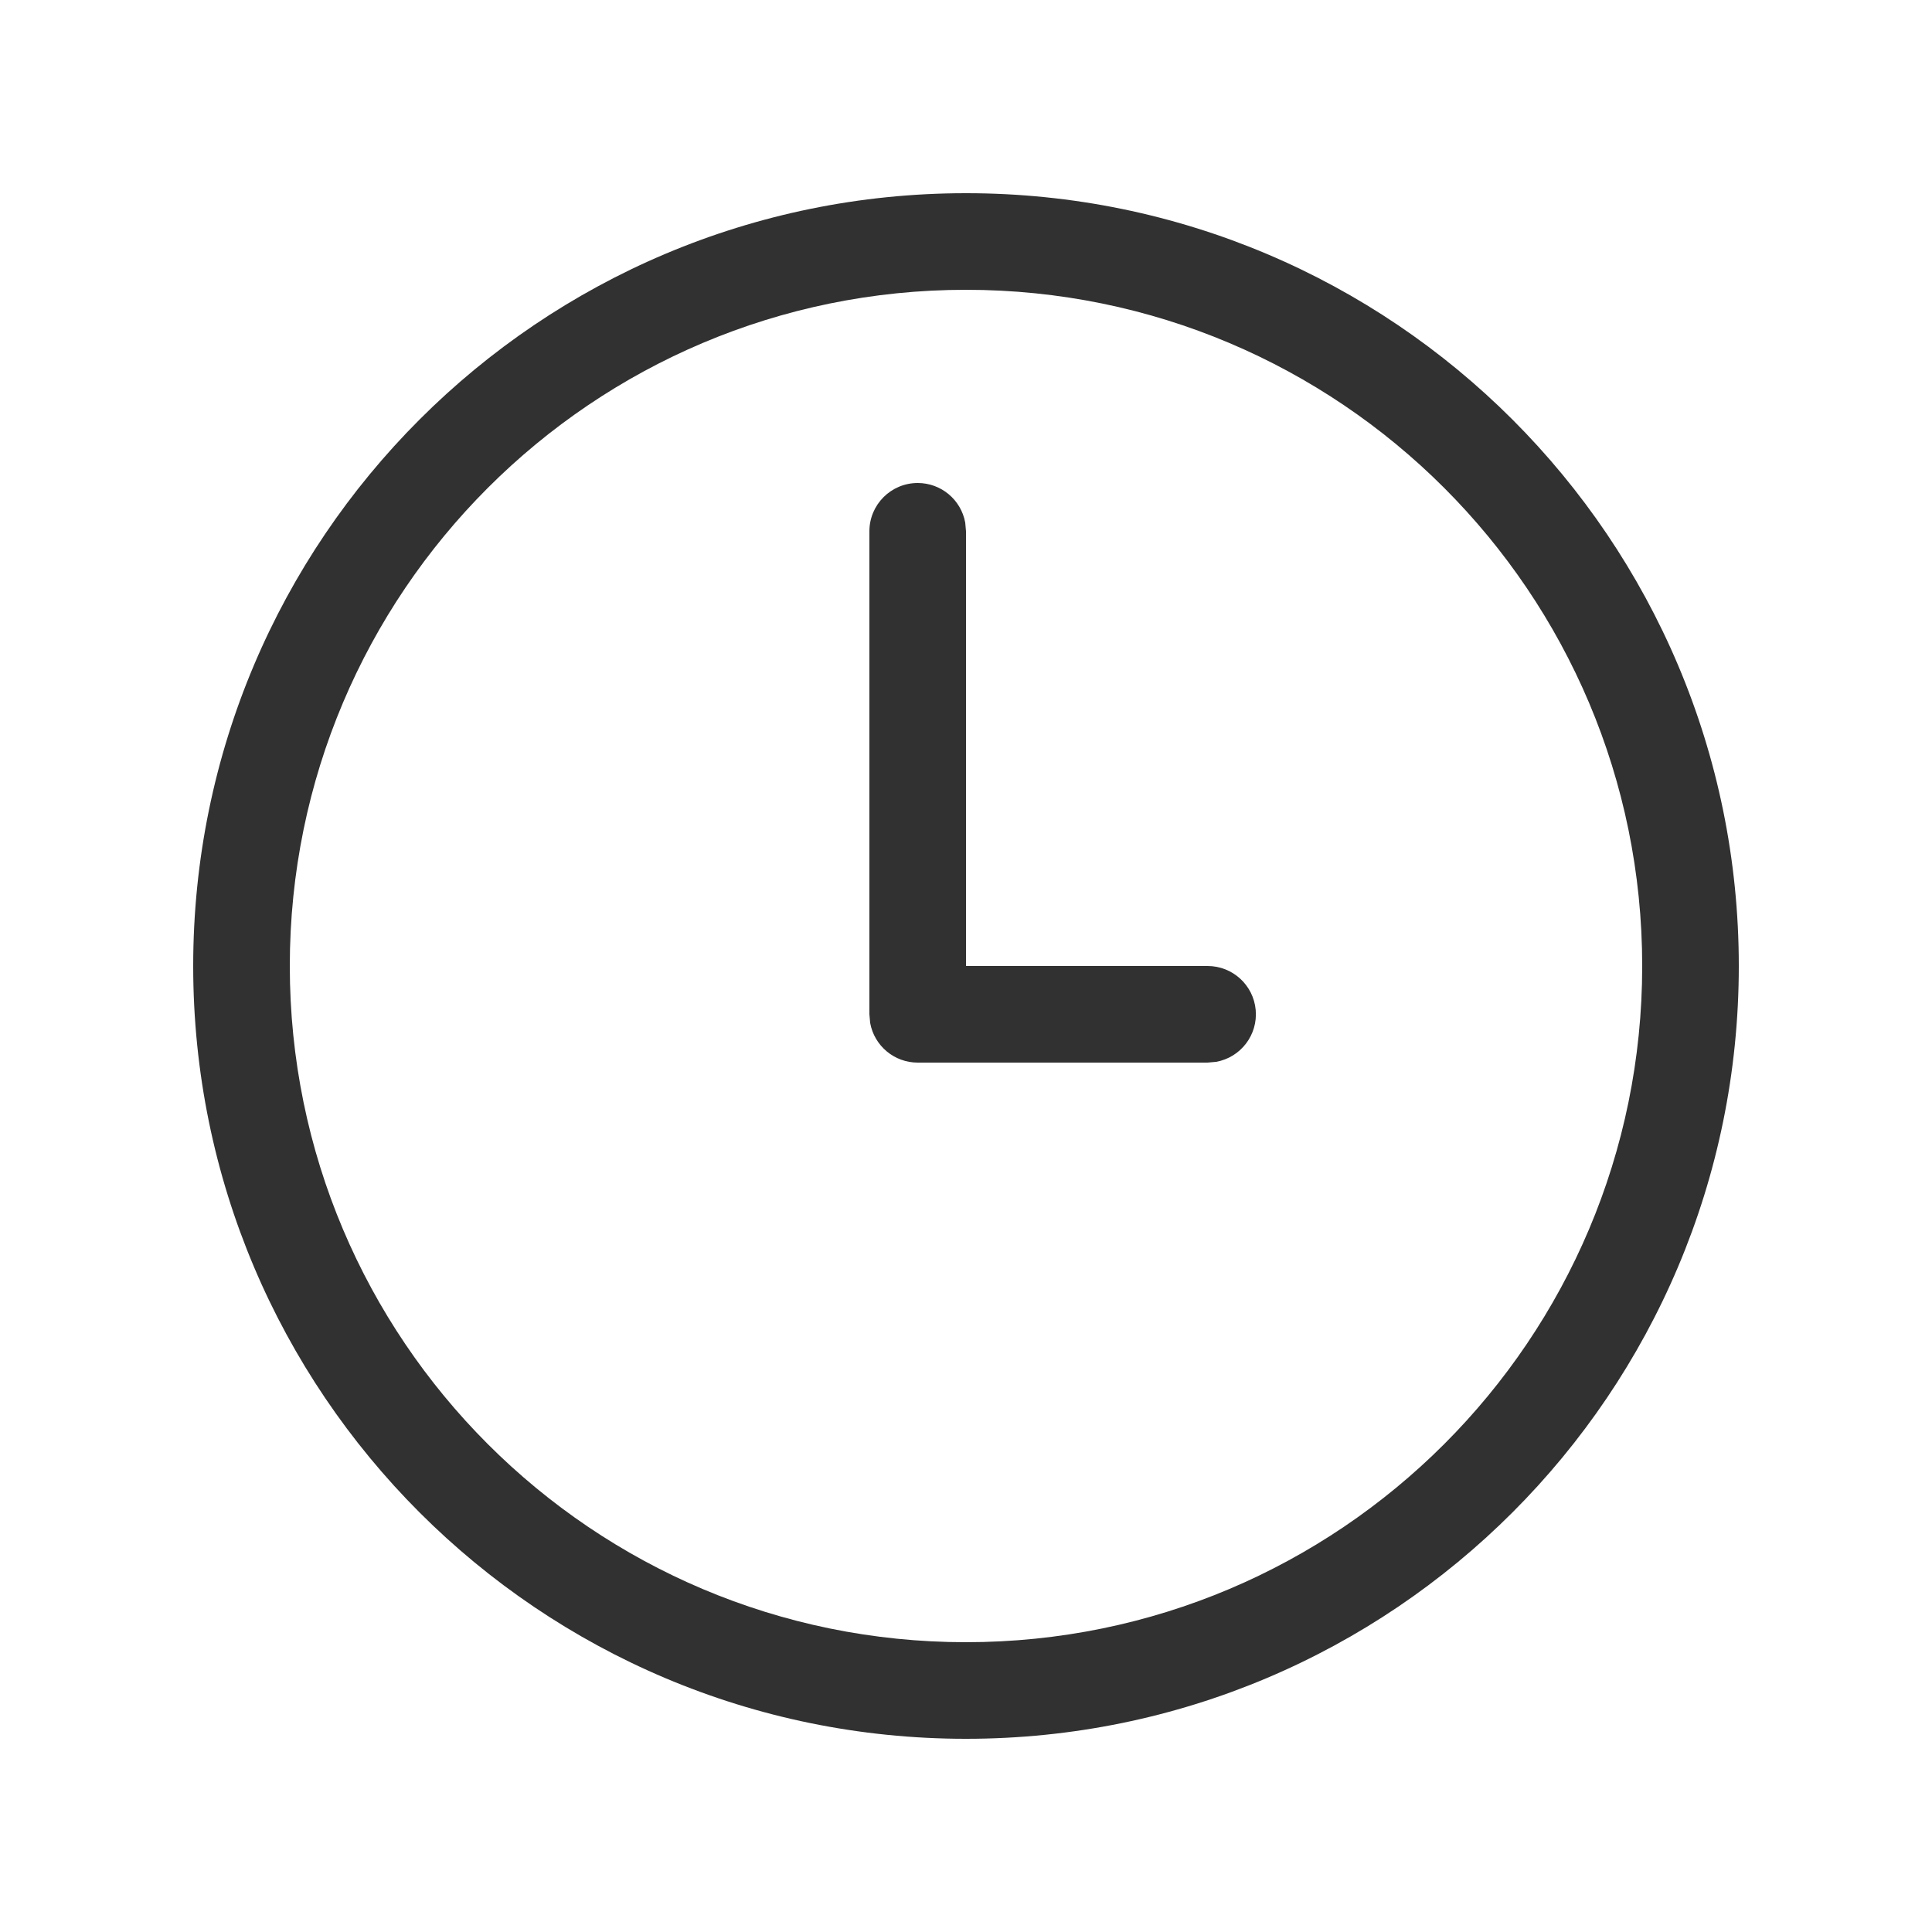
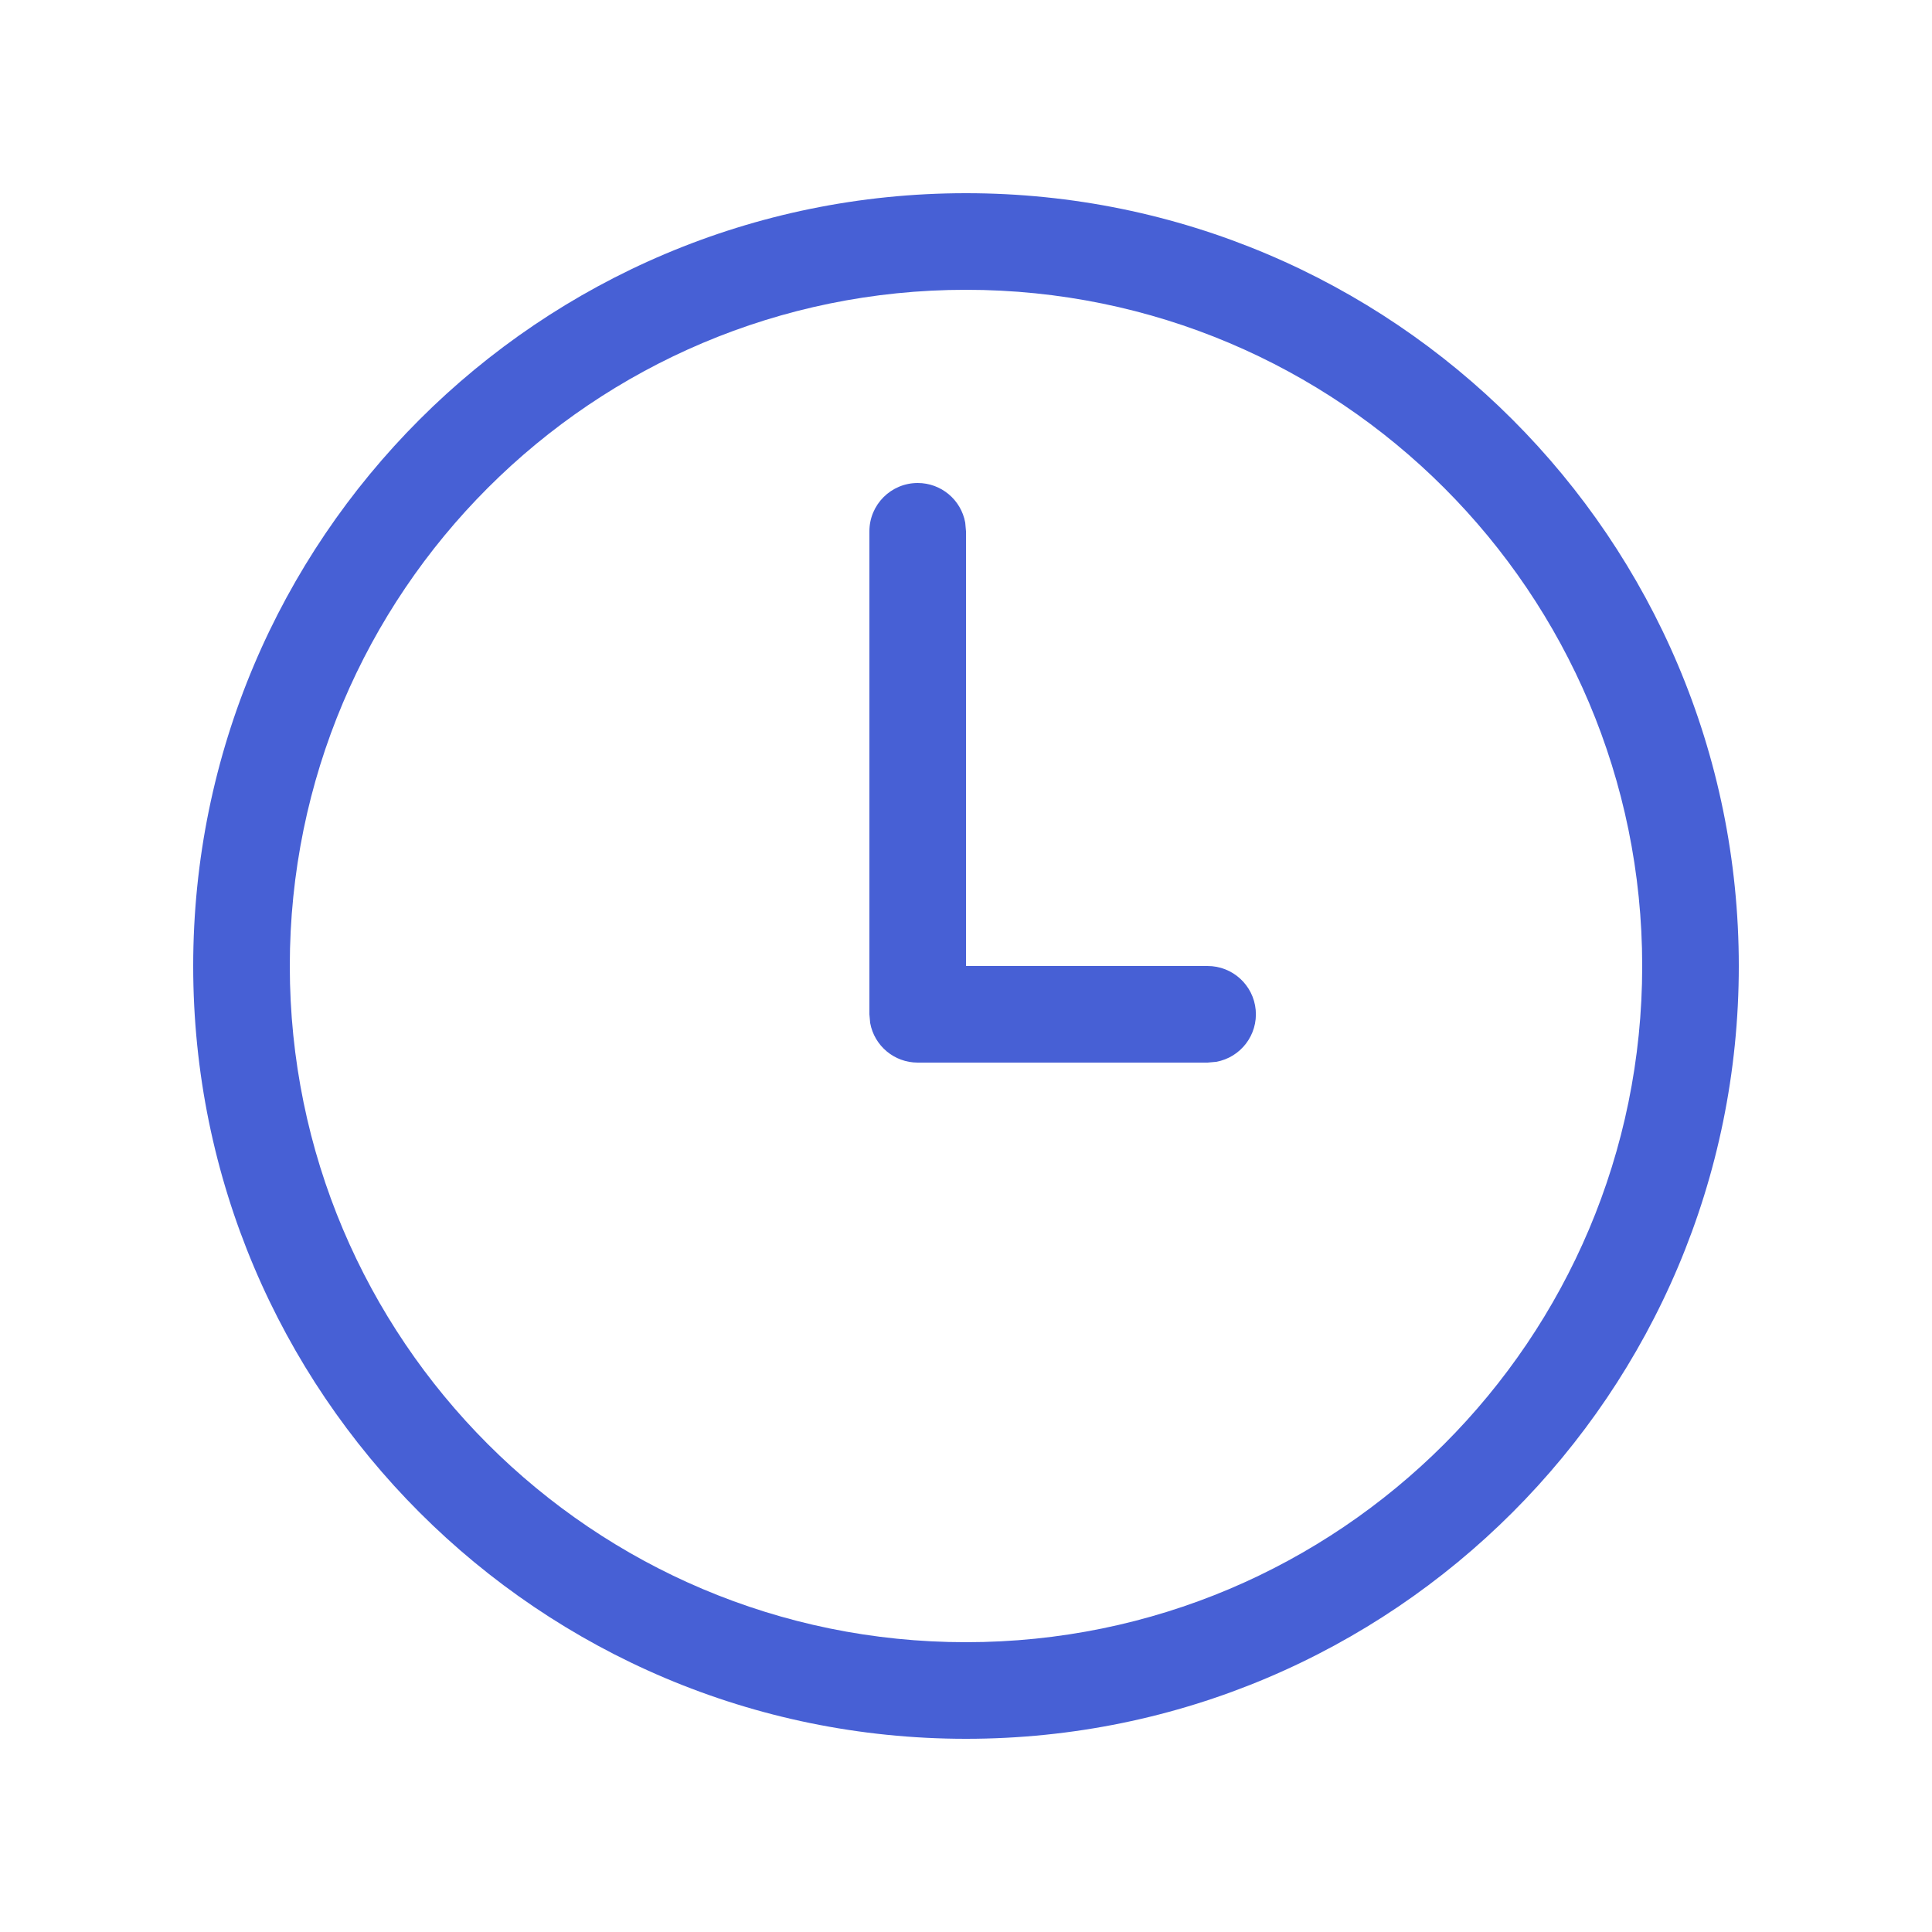
<svg xmlns="http://www.w3.org/2000/svg" width="40" height="40" viewBox="0 0 20 20">
-   <path fill="#313131" d="M10 2a8 8 0 1 1 0 16a8 8 0 0 1 0-16m0 1a7 7 0 1 0 0 14a7 7 0 0 0 0-14m-.5 2a.5.5 0 0 1 .492.41L10 5.5V10h2.5a.5.5 0 0 1 .09.992L12.5 11h-3a.5.5 0 0 1-.492-.41L9 10.5v-5a.5.5 0 0 1 .5-.5" />
+   <path fill="#4760D5" d="M10 2a8 8 0 1 1 0 16a8 8 0 0 1 0-16m0 1a7 7 0 1 0 0 14a7 7 0 0 0 0-14m-.5 2a.5.5 0 0 1 .492.41L10 5.5V10h2.5a.5.5 0 0 1 .09.992L12.5 11h-3a.5.5 0 0 1-.492-.41L9 10.5v-5a.5.5 0 0 1 .5-.5" />
</svg>
